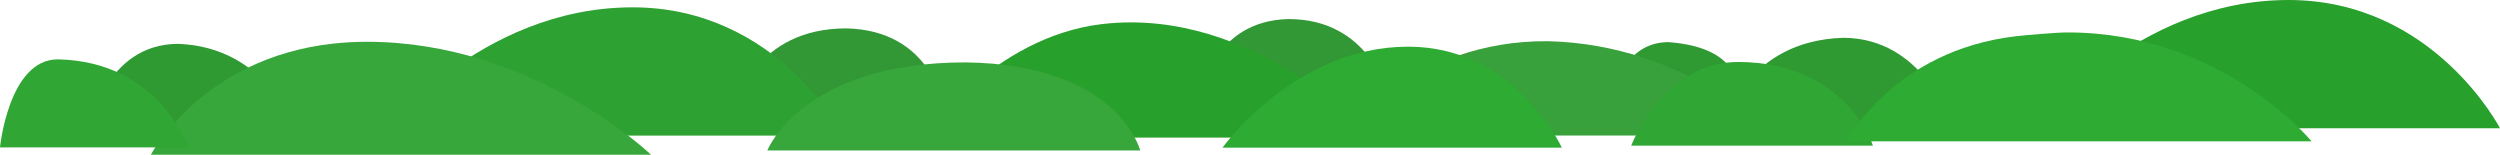
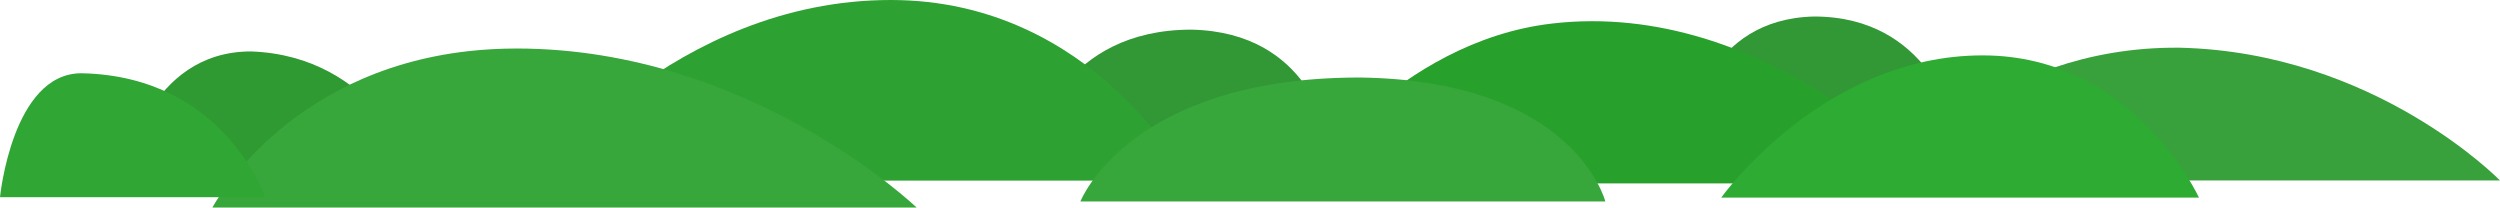
- <svg xmlns="http://www.w3.org/2000/svg" version="1.1" width="1610.987" height="99.708" viewBox="0,0,1610.987,99.708">
-   <g transform="translate(566.5317,-169.5566)">
+ <svg xmlns="http://www.w3.org/2000/svg" version="1.1" width="1144.223" height="94.985" viewBox="0,0,1144.223,94.985">
+   <g transform="translate(566.5317,-174.2797)">
    <g data-paper-data="{&quot;isPaintingLayer&quot;:true}" fill-rule="nonzero" stroke="none" stroke-width="0" stroke-linecap="butt" stroke-linejoin="miter" stroke-miterlimit="10" stroke-dasharray="" stroke-dashoffset="0" style="mix-blend-mode: normal">
-       <path d="M474.808,224.268c0,0 7.238,-27.57 33.777,-27.57c49.309,3.672 44.034,32.652 44.034,32.652z" data-paper-data="{&quot;index&quot;:null}" fill="#2f9932" />
      <path d="M207.54,230.694c0,0 6.999,-47.728 56.211,-48.859c52.882,-0 63.95,48.859 63.95,48.859z" data-paper-data="{&quot;index&quot;:null}" fill="#329735" />
      <path d="M28.496,258.216c0,0 44.53,-64.896 115.251,-73.154c98.613,-11.515 174.784,73.154 174.784,73.154z" data-paper-data="{&quot;index&quot;:null}" fill="#28a02c" />
      <path d="M-92.11,236.707c0,0 12.265,-48.859 70.868,-48.859c54.536,1.132 62.292,48.859 62.292,48.859z" data-paper-data="{&quot;index&quot;:null}" fill="#329735" />
      <path d="M-508.822,251.917c0,0 9.9,-54.1 57.2,-54.1c56.885,2.096 74.982,54.1 74.982,54.1z" data-paper-data="{&quot;index&quot;:null}" fill="#2f9932" />
      <path d="M-320.914,256.929c0,0 62.821,-82.649 162.069,-82.649c93.569,0 136.261,82.649 136.261,82.649z" data-paper-data="{&quot;index&quot;:null}" fill="#2da131" />
      <path d="M-469.311,269.264c0,0 32.609,-62.2 117.399,-71.597c6.929,-0.768 14.205,-1.183 21.841,-1.183c107.22,0 183.054,72.78 183.054,72.78z" fill="#37a63b" />
      <path d="M-72.05,266.5c0,0 22.13,-56.744 127.868,-56.744c98.399,1.314 112.393,56.744 112.393,56.744z" data-paper-data="{&quot;index&quot;:null}" fill="#37a63b" />
      <path d="M-566.532,264.55c0,0 5.578,-56.744 37.255,-56.744c65.644,1.314 83.989,56.744 83.989,56.744z" data-paper-data="{&quot;index&quot;:null}" fill="#30a634" />
      <path d="M297.157,256.89c0,0 47.03,-61.568 133.751,-60.782c89.613,1.996 146.784,60.782 146.784,60.782z" data-paper-data="{&quot;index&quot;:null}" fill="#38a13b" />
      <path d="M221.247,264.728c0,0 46.382,-65.101 119.659,-65.101c69.084,0 99.004,65.101 99.004,65.101z" data-paper-data="{&quot;index&quot;:null}" fill="#2eab32" />
-       <path d="M545.682,248.013c0,0 13.215,-52.004 75.385,-54.1c51.695,-0 69.079,54.1 69.079,54.1z" data-paper-data="{&quot;index&quot;:null}" fill="#2f9932" />
-       <path d="M484.597,263.432c0,0 20.697,-54.177 69.274,-53.941c69.763,0.339 86.493,53.941 86.493,53.941z" data-paper-data="{&quot;index&quot;:null}" fill="#30a634" />
-       <path d="M746.125,252.206c0,0 62.821,-82.649 162.069,-82.649c93.569,0 136.261,82.649 136.261,82.649z" data-paper-data="{&quot;index&quot;:null}" fill="#28a02c" />
-       <path d="M623.254,260.638c0,0 30.33,-58.489 109.195,-67.719c6.444,-0.754 26.213,-2.462 33.315,-2.462c99.728,0 157.262,70.181 157.262,70.181z" fill="#2eab32" />
      <path d="M49.615,214.633l10.1,0.65l-5.3,3.51z" fill="#37a63b" />
    </g>
  </g>
</svg>
